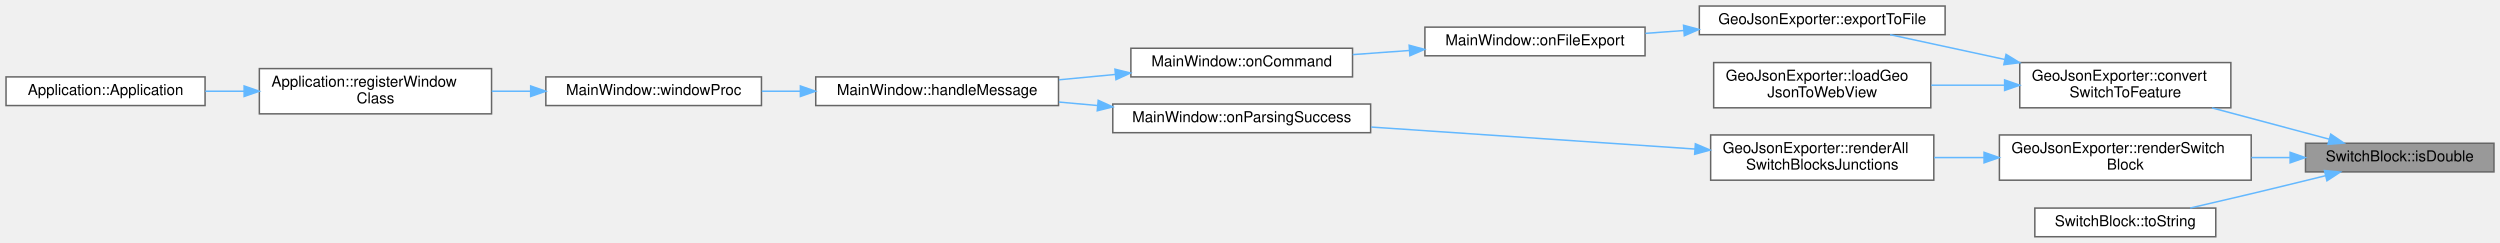
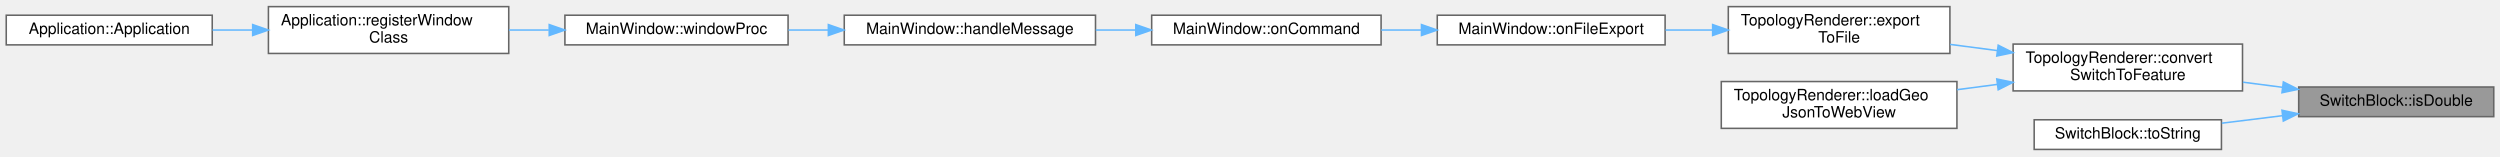
- <svg xmlns="http://www.w3.org/2000/svg" xmlns:xlink="http://www.w3.org/1999/xlink" width="1658pt" height="161pt" viewBox="0.00 0.00 1658.00 161.00">
-   <g id="graph0" class="graph" transform="scale(1 1) rotate(0) translate(4 157)">
+ <svg xmlns="http://www.w3.org/2000/svg" xmlns:xlink="http://www.w3.org/1999/xlink" width="1602pt" height="100pt" viewBox="0.00 0.00 1602.00 99.50">
+   <g id="graph0" class="graph" transform="scale(1 1) rotate(0) translate(4 95.5)">
    <g id="Node000001" class="node">
      <g id="a_Node000001">
        <a xlink:title=" ">
-           <polygon fill="#999999" stroke="#666666" points="1650,-62 1525,-62 1525,-43 1650,-43 1650,-62" />
-           <text text-anchor="middle" x="1587.5" y="-50" font-family="Helvetica,sans-Serif" font-size="10.00">SwitchBlock::isDouble</text>
+           <polygon fill="#999999" stroke="#666666" points="1594,-40 1469,-40 1469,-21 1594,-21 1594,-40" />
+           <text text-anchor="middle" x="1531.5" y="-28" font-family="Helvetica,sans-Serif" font-size="10.00">SwitchBlock::isDouble</text>
        </a>
      </g>
    </g>
    <g id="Node000002" class="node">
      <g id="a_Node000002">
-         <a xlink:href="classGeoJsonExporter.html#a4edb715ecc8bee30c4eb00e7dcb98e93" target="_top" xlink:title="Convertit un SwitchBlock en feature GeoJSON de type Point.">
-           <polygon fill="white" stroke="#666666" points="1475.5,-115.5 1335.5,-115.5 1335.5,-85.5 1475.5,-85.5 1475.5,-115.5" />
-           <text text-anchor="start" x="1343.5" y="-103.5" font-family="Helvetica,sans-Serif" font-size="10.00">GeoJsonExporter::convert</text>
-           <text text-anchor="middle" x="1405.5" y="-92.5" font-family="Helvetica,sans-Serif" font-size="10.00">SwitchToFeature</text>
+         <a xlink:href="classTopologyRenderer.html#ab35534539fde31c290ce7e531fce86fe" target="_top" xlink:title="Convertit un SwitchBlock en feature GeoJSON de type Point.">
+           <polygon fill="white" stroke="#666666" points="1433,-67.5 1286,-67.5 1286,-37.5 1433,-37.5 1433,-67.5" />
+           <text text-anchor="start" x="1294" y="-55.5" font-family="Helvetica,sans-Serif" font-size="10.00">TopologyRenderer::convert</text>
+           <text text-anchor="middle" x="1359.5" y="-44.5" font-family="Helvetica,sans-Serif" font-size="10.00">SwitchToFeature</text>
        </a>
      </g>
    </g>
    <g id="edge1_Node000001_Node000002" class="edge">
      <g id="a_edge1_Node000001_Node000002">
        <a xlink:title=" ">
-           <path fill="none" stroke="#63b8ff" d="M1540.73,-64.7C1517.09,-71.01 1488.02,-78.76 1462.99,-85.44" />
-           <polygon fill="#63b8ff" stroke="#63b8ff" points="1541.75,-68.06 1550.51,-62.1 1539.94,-61.29 1541.75,-68.06" />
+           <path fill="none" stroke="#63b8ff" d="M1458.55,-39.81C1450.19,-40.89 1441.66,-42 1433.28,-43.08" />
+           <polygon fill="#63b8ff" stroke="#63b8ff" points="1459.18,-43.26 1468.65,-38.5 1458.28,-36.32 1459.18,-43.26" />
        </a>
      </g>
    </g>
    <g id="Node000011" class="node">
      <g id="a_Node000011">
-         <a xlink:href="classGeoJsonExporter.html#a94a0a86bf9fb71861ffd691bda77fd47" target="_top" xlink:title="Construit l'appel JS renderSwitch(id, lat, lon, isDouble).">
-           <polygon fill="white" stroke="#666666" points="1489,-67.5 1322,-67.5 1322,-37.5 1489,-37.5 1489,-67.5" />
-           <text text-anchor="start" x="1330" y="-55.5" font-family="Helvetica,sans-Serif" font-size="10.00">GeoJsonExporter::renderSwitch</text>
-           <text text-anchor="middle" x="1405.5" y="-44.5" font-family="Helvetica,sans-Serif" font-size="10.00">Block</text>
+         <a xlink:href="classSwitchBlock.html#a7a81608dca0e1a59b20f6f0c480435c5" target="_top" xlink:title="Représentation textuelle pour le débogage.">
+           <polygon fill="white" stroke="#666666" points="1419.5,-19 1299.5,-19 1299.5,0 1419.5,0 1419.5,-19" />
+           <text text-anchor="middle" x="1359.5" y="-7" font-family="Helvetica,sans-Serif" font-size="10.00">SwitchBlock::toString</text>
        </a>
      </g>
    </g>
    <g id="edge10_Node000001_Node000011" class="edge">
      <g id="a_edge10_Node000001_Node000011">
        <a xlink:title=" ">
-           <path fill="none" stroke="#63b8ff" d="M1514.68,-52.5C1506.28,-52.5 1497.65,-52.5 1489.11,-52.5" />
-           <polygon fill="#63b8ff" stroke="#63b8ff" points="1514.81,-56 1524.81,-52.5 1514.81,-49 1514.81,-56" />
-         </a>
-       </g>
-     </g>
-     <g id="Node000014" class="node">
-       <g id="a_Node000014">
-         <a xlink:href="classSwitchBlock.html#a7a81608dca0e1a59b20f6f0c480435c5" target="_top" xlink:title="Représentation textuelle pour le débogage.">
-           <polygon fill="white" stroke="#666666" points="1465.5,-19 1345.5,-19 1345.5,0 1465.5,0 1465.5,-19" />
-           <text text-anchor="middle" x="1405.5" y="-7" font-family="Helvetica,sans-Serif" font-size="10.00">SwitchBlock::toString</text>
-         </a>
-       </g>
-     </g>
-     <g id="edge14_Node000001_Node000014" class="edge">
-       <g id="a_edge14_Node000001_Node000014">
-         <a xlink:title=" ">
-           <path fill="none" stroke="#63b8ff" d="M1538.1,-40.43C1522.44,-36.57 1505,-32.31 1489,-28.5 1475.85,-25.37 1461.49,-22.03 1448.5,-19.04" />
-           <polygon fill="#63b8ff" stroke="#63b8ff" points="1537.55,-43.9 1548.1,-42.91 1539.23,-37.11 1537.55,-43.9" />
+           <path fill="none" stroke="#63b8ff" d="M1458.42,-21.6C1445.53,-20 1432.23,-18.36 1419.76,-16.82" />
+           <polygon fill="#63b8ff" stroke="#63b8ff" points="1458.29,-25.11 1468.65,-22.86 1459.15,-18.16 1458.29,-25.11" />
        </a>
      </g>
    </g>
    <g id="Node000003" class="node">
      <g id="a_Node000003">
-         <a xlink:href="classGeoJsonExporter.html#a933abb8a4cbc84d34ced90a170d170d3" target="_top" xlink:title="Exporte la topologie ferroviaire dans un fichier GeoJSON.">
-           <polygon fill="white" stroke="#666666" points="1286,-153 1123,-153 1123,-134 1286,-134 1286,-153" />
-           <text text-anchor="middle" x="1204.5" y="-141" font-family="Helvetica,sans-Serif" font-size="10.00">GeoJsonExporter::exportToFile</text>
+         <a xlink:href="classTopologyRenderer.html#a5691412733606ec4139cac02585bd718" target="_top" xlink:title="Exporte la topologie ferroviaire dans un fichier GeoJSON.">
+           <polygon fill="white" stroke="#666666" points="1245.5,-91.5 1103.5,-91.5 1103.5,-61.5 1245.5,-61.5 1245.5,-91.5" />
+           <text text-anchor="start" x="1111.5" y="-79.5" font-family="Helvetica,sans-Serif" font-size="10.00">TopologyRenderer::export</text>
+           <text text-anchor="middle" x="1174.5" y="-68.5" font-family="Helvetica,sans-Serif" font-size="10.00">ToFile</text>
        </a>
      </g>
    </g>
    <g id="edge2_Node000002_Node000003" class="edge">
      <g id="a_edge2_Node000002_Node000003">
        <a xlink:title=" ">
-           <path fill="none" stroke="#63b8ff" d="M1325.64,-117.54C1299.74,-123.14 1271.88,-129.16 1249.52,-133.99" />
-           <polygon fill="#63b8ff" stroke="#63b8ff" points="1326.42,-120.95 1335.46,-115.42 1324.94,-114.11 1326.42,-120.95" />
+           <path fill="none" stroke="#63b8ff" d="M1275.87,-63.34C1265.76,-64.66 1255.51,-66.01 1245.61,-67.3" />
+           <polygon fill="#63b8ff" stroke="#63b8ff" points="1276.45,-66.79 1285.91,-62.02 1275.54,-59.85 1276.45,-66.79" />
        </a>
      </g>
    </g>
    <g id="Node000010" class="node">
      <g id="a_Node000010">
-         <a xlink:href="classGeoJsonExporter.html#a7f60c7ba7d8578832e4461fe50de931d" target="_top" xlink:title="Génère le script JavaScript d'injection GeoJSON dans le WebView.">
-           <polygon fill="white" stroke="#666666" points="1276.5,-115.5 1132.5,-115.5 1132.5,-85.5 1276.5,-85.5 1276.5,-115.5" />
-           <text text-anchor="start" x="1140.5" y="-103.5" font-family="Helvetica,sans-Serif" font-size="10.00">GeoJsonExporter::loadGeo</text>
-           <text text-anchor="middle" x="1204.5" y="-92.5" font-family="Helvetica,sans-Serif" font-size="10.00">JsonToWebView</text>
+         <a xlink:href="classTopologyRenderer.html#a53552ac3e53137c8510496ae2de4a4d8" target="_top" xlink:title="Génère le script JavaScript d'injection GeoJSON dans le WebView.">
+           <polygon fill="white" stroke="#666666" points="1250,-43.5 1099,-43.5 1099,-13.5 1250,-13.5 1250,-43.5" />
+           <text text-anchor="start" x="1107" y="-31.5" font-family="Helvetica,sans-Serif" font-size="10.00">TopologyRenderer::loadGeo</text>
+           <text text-anchor="middle" x="1174.5" y="-20.5" font-family="Helvetica,sans-Serif" font-size="10.00">JsonToWebView</text>
        </a>
      </g>
    </g>
    <g id="edge9_Node000002_Node000010" class="edge">
      <g id="a_edge9_Node000002_Node000010">
        <a xlink:title=" ">
-           <path fill="none" stroke="#63b8ff" d="M1325.09,-100.5C1309.13,-100.5 1292.45,-100.5 1276.78,-100.5" />
-           <polygon fill="#63b8ff" stroke="#63b8ff" points="1325.46,-104 1335.46,-100.5 1325.46,-97 1325.46,-104" />
+           <path fill="none" stroke="#63b8ff" d="M1275.89,-41.67C1267.3,-40.54 1258.6,-39.4 1250.1,-38.28" />
+           <polygon fill="#63b8ff" stroke="#63b8ff" points="1275.54,-45.15 1285.91,-42.98 1276.45,-38.21 1275.54,-45.15" />
        </a>
      </g>
    </g>
    <g id="Node000004" class="node">
      <g id="a_Node000004">
        <a xlink:href="classMainWindow.html#a4429f521642e48894e0efce5b41bd0ae" target="_top" xlink:title="Ouvre le dialogue d'exportation et déclenche l'export GeoJSON.">
-           <polygon fill="white" stroke="#666666" points="1087,-139 941,-139 941,-120 1087,-120 1087,-139" />
-           <text text-anchor="middle" x="1014" y="-127" font-family="Helvetica,sans-Serif" font-size="10.00">MainWindow::onFileExport</text>
+           <polygon fill="white" stroke="#666666" points="1063,-86 917,-86 917,-67 1063,-67 1063,-86" />
+           <text text-anchor="middle" x="990" y="-74" font-family="Helvetica,sans-Serif" font-size="10.00">MainWindow::onFileExport</text>
        </a>
      </g>
    </g>
    <g id="edge3_Node000003_Node000004" class="edge">
      <g id="a_edge3_Node000003_Node000004">
        <a xlink:title=" ">
-           <path fill="none" stroke="#63b8ff" d="M1112.74,-136.76C1104.19,-136.12 1095.6,-135.49 1087.26,-134.87" />
-           <polygon fill="#63b8ff" stroke="#63b8ff" points="1112.51,-140.25 1122.74,-137.5 1113.03,-133.27 1112.51,-140.25" />
+           <path fill="none" stroke="#63b8ff" d="M1093.17,-76.5C1083.22,-76.5 1073.09,-76.5 1063.27,-76.5" />
+           <polygon fill="#63b8ff" stroke="#63b8ff" points="1093.46,-80 1103.46,-76.5 1093.46,-73 1093.46,-80" />
        </a>
      </g>
    </g>
    <g id="Node000005" class="node">
      <g id="a_Node000005">
        <a xlink:href="classMainWindow.html#afbecf0f64f48c5c868168884bab52356" target="_top" xlink:title="Gère les commandes menu (WM_COMMAND).">
-           <polygon fill="white" stroke="#666666" points="893,-125 746,-125 746,-106 893,-106 893,-125" />
-           <text text-anchor="middle" x="819.5" y="-113" font-family="Helvetica,sans-Serif" font-size="10.00">MainWindow::onCommand</text>
+           <polygon fill="white" stroke="#666666" points="881,-86 734,-86 734,-67 881,-67 881,-86" />
+           <text text-anchor="middle" x="807.5" y="-74" font-family="Helvetica,sans-Serif" font-size="10.00">MainWindow::onCommand</text>
        </a>
      </g>
    </g>
    <g id="edge4_Node000004_Node000005" class="edge">
      <g id="a_edge4_Node000004_Node000005">
        <a xlink:title=" ">
-           <path fill="none" stroke="#63b8ff" d="M930.44,-123.5C918.03,-122.59 905.31,-121.67 893.13,-120.78" />
-           <polygon fill="#63b8ff" stroke="#63b8ff" points="930.54,-127.01 940.77,-124.25 931.05,-120.03 930.54,-127.01" />
+           <path fill="none" stroke="#63b8ff" d="M906.86,-76.5C898.26,-76.5 889.57,-76.5 881.09,-76.5" />
+           <polygon fill="#63b8ff" stroke="#63b8ff" points="906.88,-80 916.88,-76.5 906.88,-73 906.88,-80" />
        </a>
      </g>
    </g>
    <g id="Node000006" class="node">
      <g id="a_Node000006">
        <a xlink:href="classMainWindow.html#ab85682874f3ab5dfa81f782f889d8556" target="_top" xlink:title="Dispatcher principal des messages de la fenêtre.">
-           <polygon fill="white" stroke="#666666" points="698,-106 537,-106 537,-87 698,-87 698,-106" />
-           <text text-anchor="middle" x="617.5" y="-94" font-family="Helvetica,sans-Serif" font-size="10.00">MainWindow::handleMessage</text>
+           <polygon fill="white" stroke="#666666" points="698,-86 537,-86 537,-67 698,-67 698,-86" />
+           <text text-anchor="middle" x="617.5" y="-74" font-family="Helvetica,sans-Serif" font-size="10.00">MainWindow::handleMessage</text>
        </a>
      </g>
    </g>
    <g id="edge5_Node000005_Node000006" class="edge">
      <g id="a_edge5_Node000005_Node000006">
        <a xlink:title=" ">
-           <path fill="none" stroke="#63b8ff" d="M735.5,-107.61C723.2,-106.45 710.54,-105.24 698.31,-104.08" />
-           <polygon fill="#63b8ff" stroke="#63b8ff" points="735.44,-111.13 745.73,-108.59 736.11,-104.16 735.44,-111.13" />
+           <path fill="none" stroke="#63b8ff" d="M723.59,-76.5C715.15,-76.5 706.58,-76.5 698.17,-76.5" />
+           <polygon fill="#63b8ff" stroke="#63b8ff" points="723.81,-80 733.81,-76.5 723.81,-73 723.81,-80" />
        </a>
      </g>
    </g>
    <g id="Node000007" class="node">
      <g id="a_Node000007">
        <a xlink:href="classMainWindow.html#a332648d0a0caec8070b05bc27bb9a14b" target="_top" xlink:title="Procédure de fenêtre statique, point d'entrée imposé par Win32.">
-           <polygon fill="white" stroke="#666666" points="501,-106 358,-106 358,-87 501,-87 501,-106" />
-           <text text-anchor="middle" x="429.5" y="-94" font-family="Helvetica,sans-Serif" font-size="10.00">MainWindow::windowProc</text>
+           <polygon fill="white" stroke="#666666" points="501,-86 358,-86 358,-67 501,-67 501,-86" />
+           <text text-anchor="middle" x="429.5" y="-74" font-family="Helvetica,sans-Serif" font-size="10.00">MainWindow::windowProc</text>
        </a>
      </g>
    </g>
    <g id="edge6_Node000006_Node000007" class="edge">
      <g id="a_edge6_Node000006_Node000007">
        <a xlink:title=" ">
-           <path fill="none" stroke="#63b8ff" d="M526.77,-96.5C518.2,-96.5 509.58,-96.5 501.22,-96.5" />
-           <polygon fill="#63b8ff" stroke="#63b8ff" points="526.81,-100 536.81,-96.5 526.81,-93 526.81,-100" />
+           <path fill="none" stroke="#63b8ff" d="M526.77,-76.5C518.2,-76.5 509.58,-76.5 501.22,-76.5" />
+           <polygon fill="#63b8ff" stroke="#63b8ff" points="526.81,-80 536.81,-76.5 526.81,-73 526.81,-80" />
        </a>
      </g>
    </g>
    <g id="Node000008" class="node">
      <g id="a_Node000008">
        <a xlink:href="classApplication.html#a0bda40de108938fd29374335bf4eac71" target="_top" xlink:title="Enregistre la classe de fenêtre Win32 (WNDCLASSEXW).">
-           <polygon fill="white" stroke="#666666" points="322,-111.5 168,-111.5 168,-81.5 322,-81.5 322,-111.5" />
-           <text text-anchor="start" x="176" y="-99.5" font-family="Helvetica,sans-Serif" font-size="10.00">Application::registerWindow</text>
-           <text text-anchor="middle" x="245" y="-88.5" font-family="Helvetica,sans-Serif" font-size="10.00">Class</text>
+           <polygon fill="white" stroke="#666666" points="322,-91.5 168,-91.5 168,-61.5 322,-61.5 322,-91.5" />
+           <text text-anchor="start" x="176" y="-79.5" font-family="Helvetica,sans-Serif" font-size="10.00">Application::registerWindow</text>
+           <text text-anchor="middle" x="245" y="-68.5" font-family="Helvetica,sans-Serif" font-size="10.00">Class</text>
        </a>
      </g>
    </g>
    <g id="edge7_Node000007_Node000008" class="edge">
      <g id="a_edge7_Node000007_Node000008">
        <a xlink:title=" ">
-           <path fill="none" stroke="#63b8ff" d="M347.66,-96.5C339.17,-96.5 330.56,-96.5 322.12,-96.5" />
-           <polygon fill="#63b8ff" stroke="#63b8ff" points="347.94,-100 357.94,-96.5 347.94,-93 347.94,-100" />
+           <path fill="none" stroke="#63b8ff" d="M347.66,-76.5C339.17,-76.5 330.56,-76.5 322.12,-76.5" />
+           <polygon fill="#63b8ff" stroke="#63b8ff" points="347.94,-80 357.94,-76.5 347.94,-73 347.94,-80" />
        </a>
      </g>
    </g>
    <g id="Node000009" class="node">
      <g id="a_Node000009">
        <a xlink:href="classApplication.html#a719cf091afd2276d52f9a58e4962ebfb" target="_top" xlink:title="Construit l'application et enregistre la classe de fenêtre.">
-           <polygon fill="white" stroke="#666666" points="132,-106 0,-106 0,-87 132,-87 132,-106" />
-           <text text-anchor="middle" x="66" y="-94" font-family="Helvetica,sans-Serif" font-size="10.00">Application::Application</text>
+           <polygon fill="white" stroke="#666666" points="132,-86 0,-86 0,-67 132,-67 132,-86" />
+           <text text-anchor="middle" x="66" y="-74" font-family="Helvetica,sans-Serif" font-size="10.00">Application::Application</text>
        </a>
      </g>
    </g>
    <g id="edge8_Node000008_Node000009" class="edge">
      <g id="a_edge8_Node000008_Node000009">
        <a xlink:title=" ">
-           <path fill="none" stroke="#63b8ff" d="M157.82,-96.5C149.19,-96.5 140.53,-96.5 132.18,-96.5" />
-           <polygon fill="#63b8ff" stroke="#63b8ff" points="157.91,-100 167.91,-96.5 157.91,-93 157.91,-100" />
-         </a>
-       </g>
-     </g>
-     <g id="Node000012" class="node">
-       <g id="a_Node000012">
-         <a xlink:href="classGeoJsonExporter.html#adbde98ddc849360ec945d84bde02d504" target="_top" xlink:title="Efface puis redessine tous les marqueurs de jonction.">
-           <polygon fill="white" stroke="#666666" points="1278.5,-67.5 1130.5,-67.5 1130.5,-37.5 1278.5,-37.5 1278.5,-67.5" />
-           <text text-anchor="start" x="1138.5" y="-55.5" font-family="Helvetica,sans-Serif" font-size="10.00">GeoJsonExporter::renderAll</text>
-           <text text-anchor="middle" x="1204.5" y="-44.5" font-family="Helvetica,sans-Serif" font-size="10.00">SwitchBlocksJunctions</text>
-         </a>
-       </g>
-     </g>
-     <g id="edge11_Node000011_Node000012" class="edge">
-       <g id="a_edge11_Node000011_Node000012">
-         <a xlink:title=" ">
-           <path fill="none" stroke="#63b8ff" d="M1311.71,-52.5C1300.63,-52.5 1289.45,-52.5 1278.7,-52.5" />
-           <polygon fill="#63b8ff" stroke="#63b8ff" points="1311.83,-56 1321.83,-52.5 1311.83,-49 1311.83,-56" />
-         </a>
-       </g>
-     </g>
-     <g id="Node000013" class="node">
-       <g id="a_Node000013">
-         <a xlink:href="classMainWindow.html#a90cae565f67d1291d690d974547041a0" target="_top" xlink:title="Gère la fin réussie du parsing (WM_PARSING_SUCCESS).">
-           <polygon fill="white" stroke="#666666" points="905,-88 734,-88 734,-69 905,-69 905,-88" />
-           <text text-anchor="middle" x="819.5" y="-76" font-family="Helvetica,sans-Serif" font-size="10.00">MainWindow::onParsingSuccess</text>
-         </a>
-       </g>
-     </g>
-     <g id="edge12_Node000012_Node000013" class="edge">
-       <g id="a_edge12_Node000012_Node000013">
-         <a xlink:title=" ">
-           <path fill="none" stroke="#63b8ff" d="M1120.11,-58.16C1056.52,-62.48 969.27,-68.4 905.33,-72.74" />
-           <polygon fill="#63b8ff" stroke="#63b8ff" points="1120.37,-61.65 1130.11,-57.48 1119.89,-54.67 1120.37,-61.65" />
-         </a>
-       </g>
-     </g>
-     <g id="edge13_Node000013_Node000006" class="edge">
-       <g id="a_edge13_Node000013_Node000006">
-         <a xlink:title=" ">
-           <path fill="none" stroke="#63b8ff" d="M723.93,-87.01C715.35,-87.78 706.71,-88.56 698.27,-89.32" />
-           <polygon fill="#63b8ff" stroke="#63b8ff" points="724.33,-90.49 733.97,-86.11 723.7,-83.52 724.33,-90.49" />
+           <path fill="none" stroke="#63b8ff" d="M157.82,-76.5C149.19,-76.5 140.53,-76.5 132.18,-76.5" />
+           <polygon fill="#63b8ff" stroke="#63b8ff" points="157.91,-80 167.91,-76.5 157.91,-73 157.91,-80" />
        </a>
      </g>
    </g>
  </g>
</svg>
